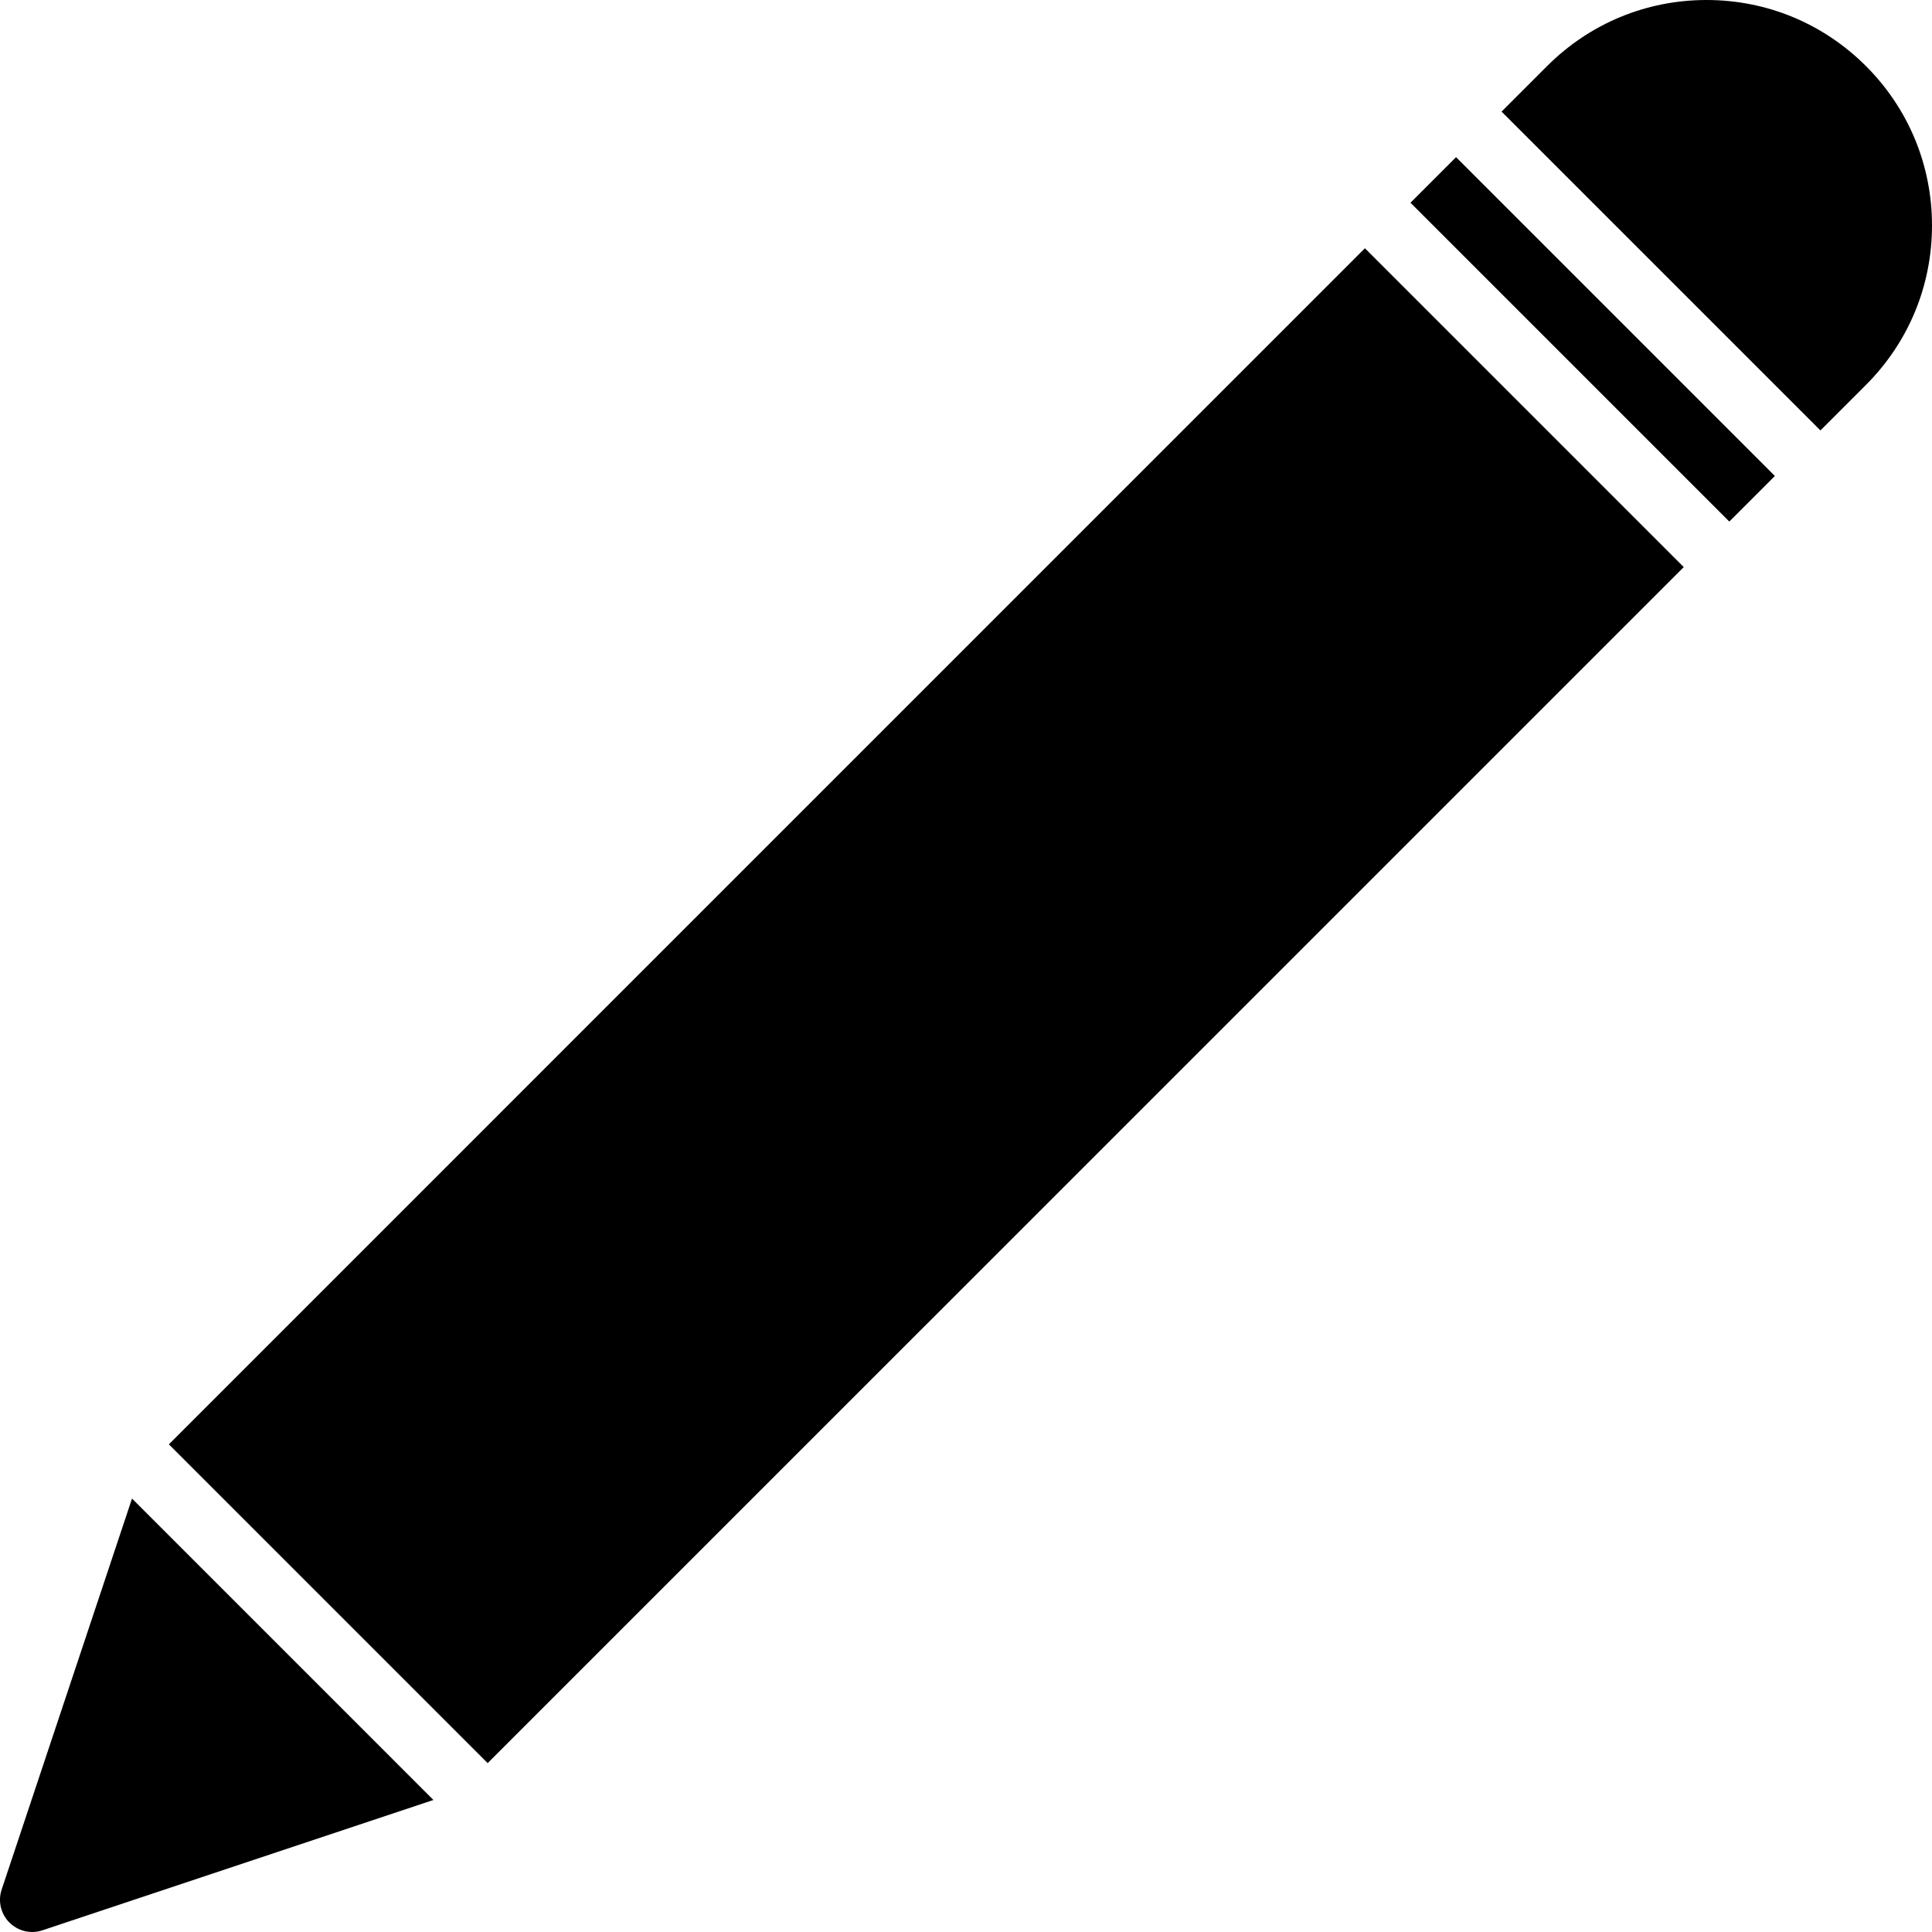
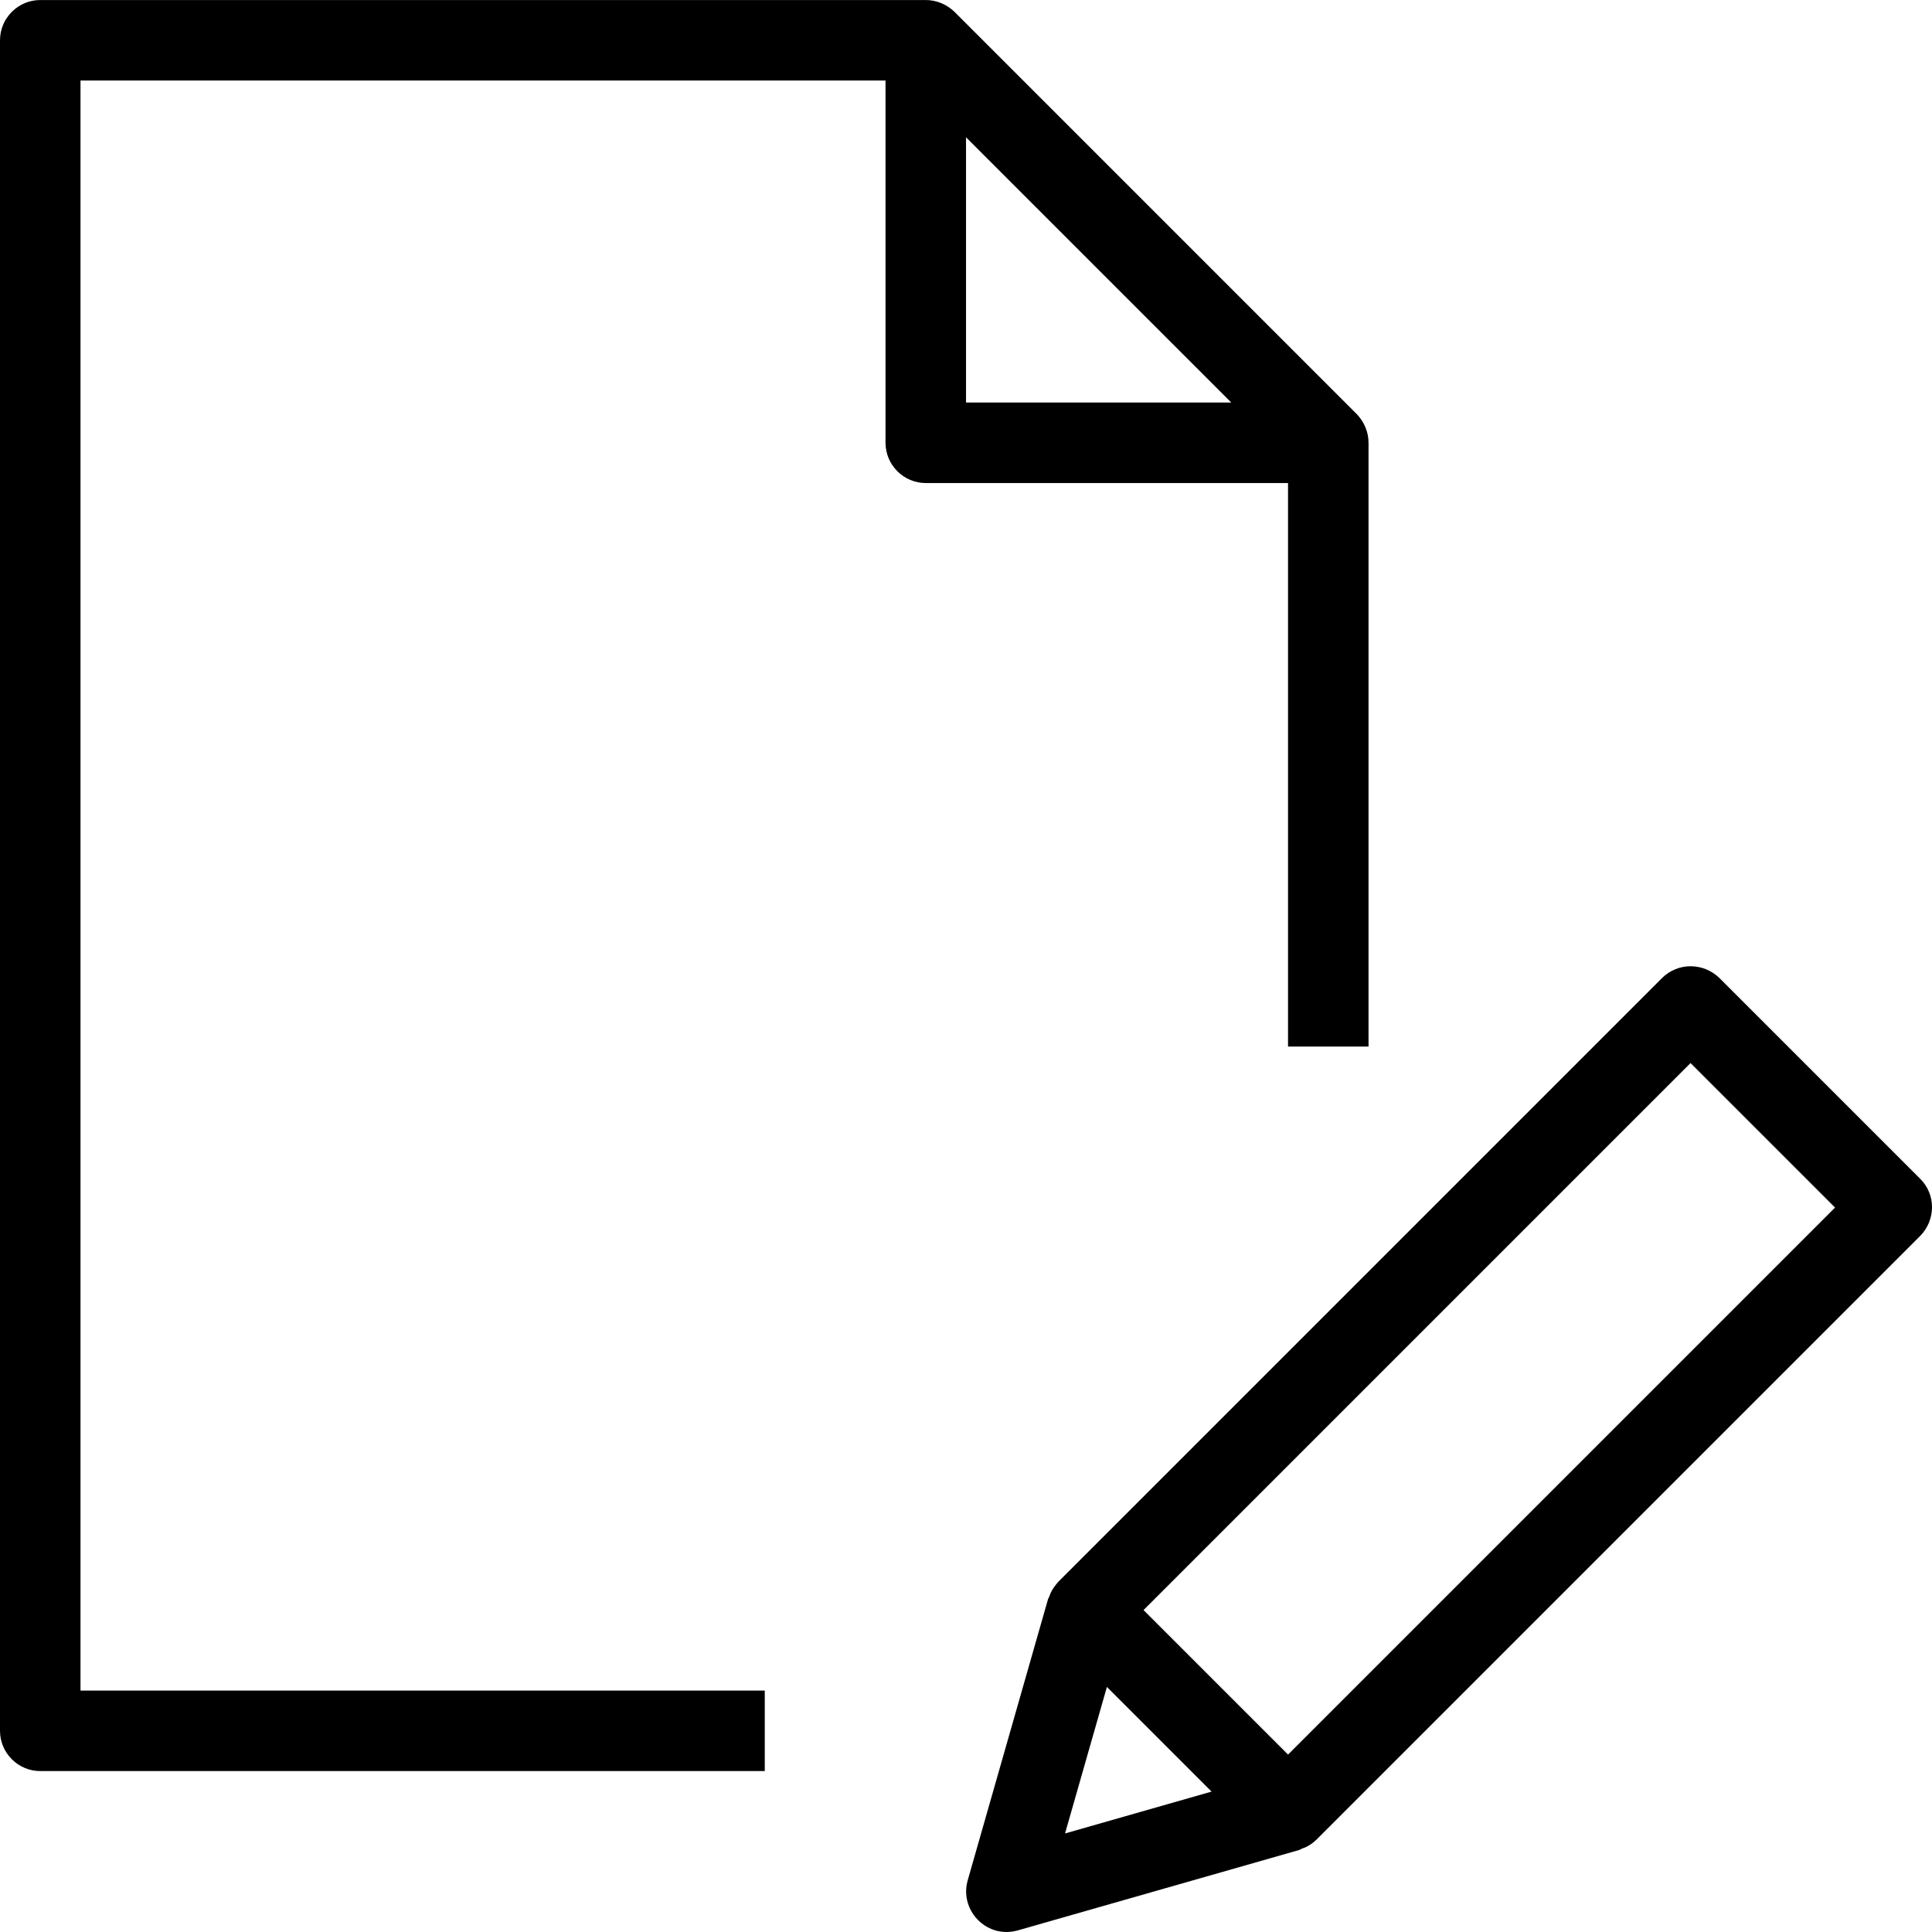
- <svg xmlns="http://www.w3.org/2000/svg" version="1.1" id="Capa_1" x="0px" y="0px" viewBox="0 0 59.985 59.985" style="enable-background:new 0 0 59.985 59.985;" xml:space="preserve">
+ <svg xmlns="http://www.w3.org/2000/svg" version="1.1" id="Layer_1" x="0px" y="0px" viewBox="0 0 511.987 511.987" style="enable-background:new 0 0 511.987 511.987;" xml:space="preserve">
  <g>
-     <path d="M5.243,44.844L42.378,7.708l9.899,9.899L15.141,54.742L5.243,44.844z" />
-     <path d="M56.521,13.364l1.414-1.414c1.322-1.322,2.05-3.079,2.05-4.949s-0.728-3.627-2.05-4.949S54.855,0,52.985,0   s-3.627,0.729-4.95,2.051l-1.414,1.414L56.521,13.364z" />
-     <path d="M4.099,46.527L0.051,58.669c-0.12,0.359-0.026,0.756,0.242,1.023c0.19,0.19,0.446,0.293,0.707,0.293   c0.106,0,0.212-0.017,0.316-0.052l12.141-4.047L4.099,46.527z" />
-     <path d="M43.793,6.294l1.415-1.415l9.899,9.899l-1.415,1.415L43.793,6.294z" />
+     <g>
+       <g>
+         <path d="M341.333,277.34h21.333v-160c0-2.88-1.173-5.547-3.093-7.573L252.907,3.1c-2.027-1.92-4.693-3.093-7.573-3.093H10.667     C4.8,0.007,0,4.807,0,10.673v448c0,5.867,4.8,10.667,10.667,10.667h192v-21.333H21.333V21.34h213.333v96     c0,5.867,4.8,10.667,10.667,10.667h96V277.34z M256,106.673V36.38l70.293,70.293H256z" />
+         <path d="M508.907,312.433L455.573,259.1c-4.267-4.053-10.88-4.053-15.04,0l-160,160c-0.853,0.96-1.6,1.92-2.133,3.093     c-0.107,0.32-0.213,0.533-0.32,0.853c-0.107,0.32-0.213,0.427-0.32,0.64l-21.333,74.667c-1.6,5.653,1.707,11.52,7.36,13.227     c1.92,0.533,3.947,0.533,5.867,0l74.667-21.333c0.213-0.107,0.427-0.213,0.64-0.32c0.213-0.107,0.533-0.213,0.853-0.32     c1.173-0.533,2.24-1.28,3.093-2.133l160-160C512.96,323.313,513.067,316.593,508.907,312.433z M282.24,485.873l11.093-38.827     l27.733,27.733L282.24,485.873z M341.333,464.967l-38.293-38.293L448,281.713l38.293,38.293L341.333,464.967z" />
+       </g>
+     </g>
  </g>
  <g>
</g>
  <g>
</g>
  <g>
</g>
  <g>
</g>
  <g>
</g>
  <g>
</g>
  <g>
</g>
  <g>
</g>
  <g>
</g>
  <g>
</g>
  <g>
</g>
  <g>
</g>
  <g>
</g>
  <g>
</g>
  <g>
</g>
</svg>
